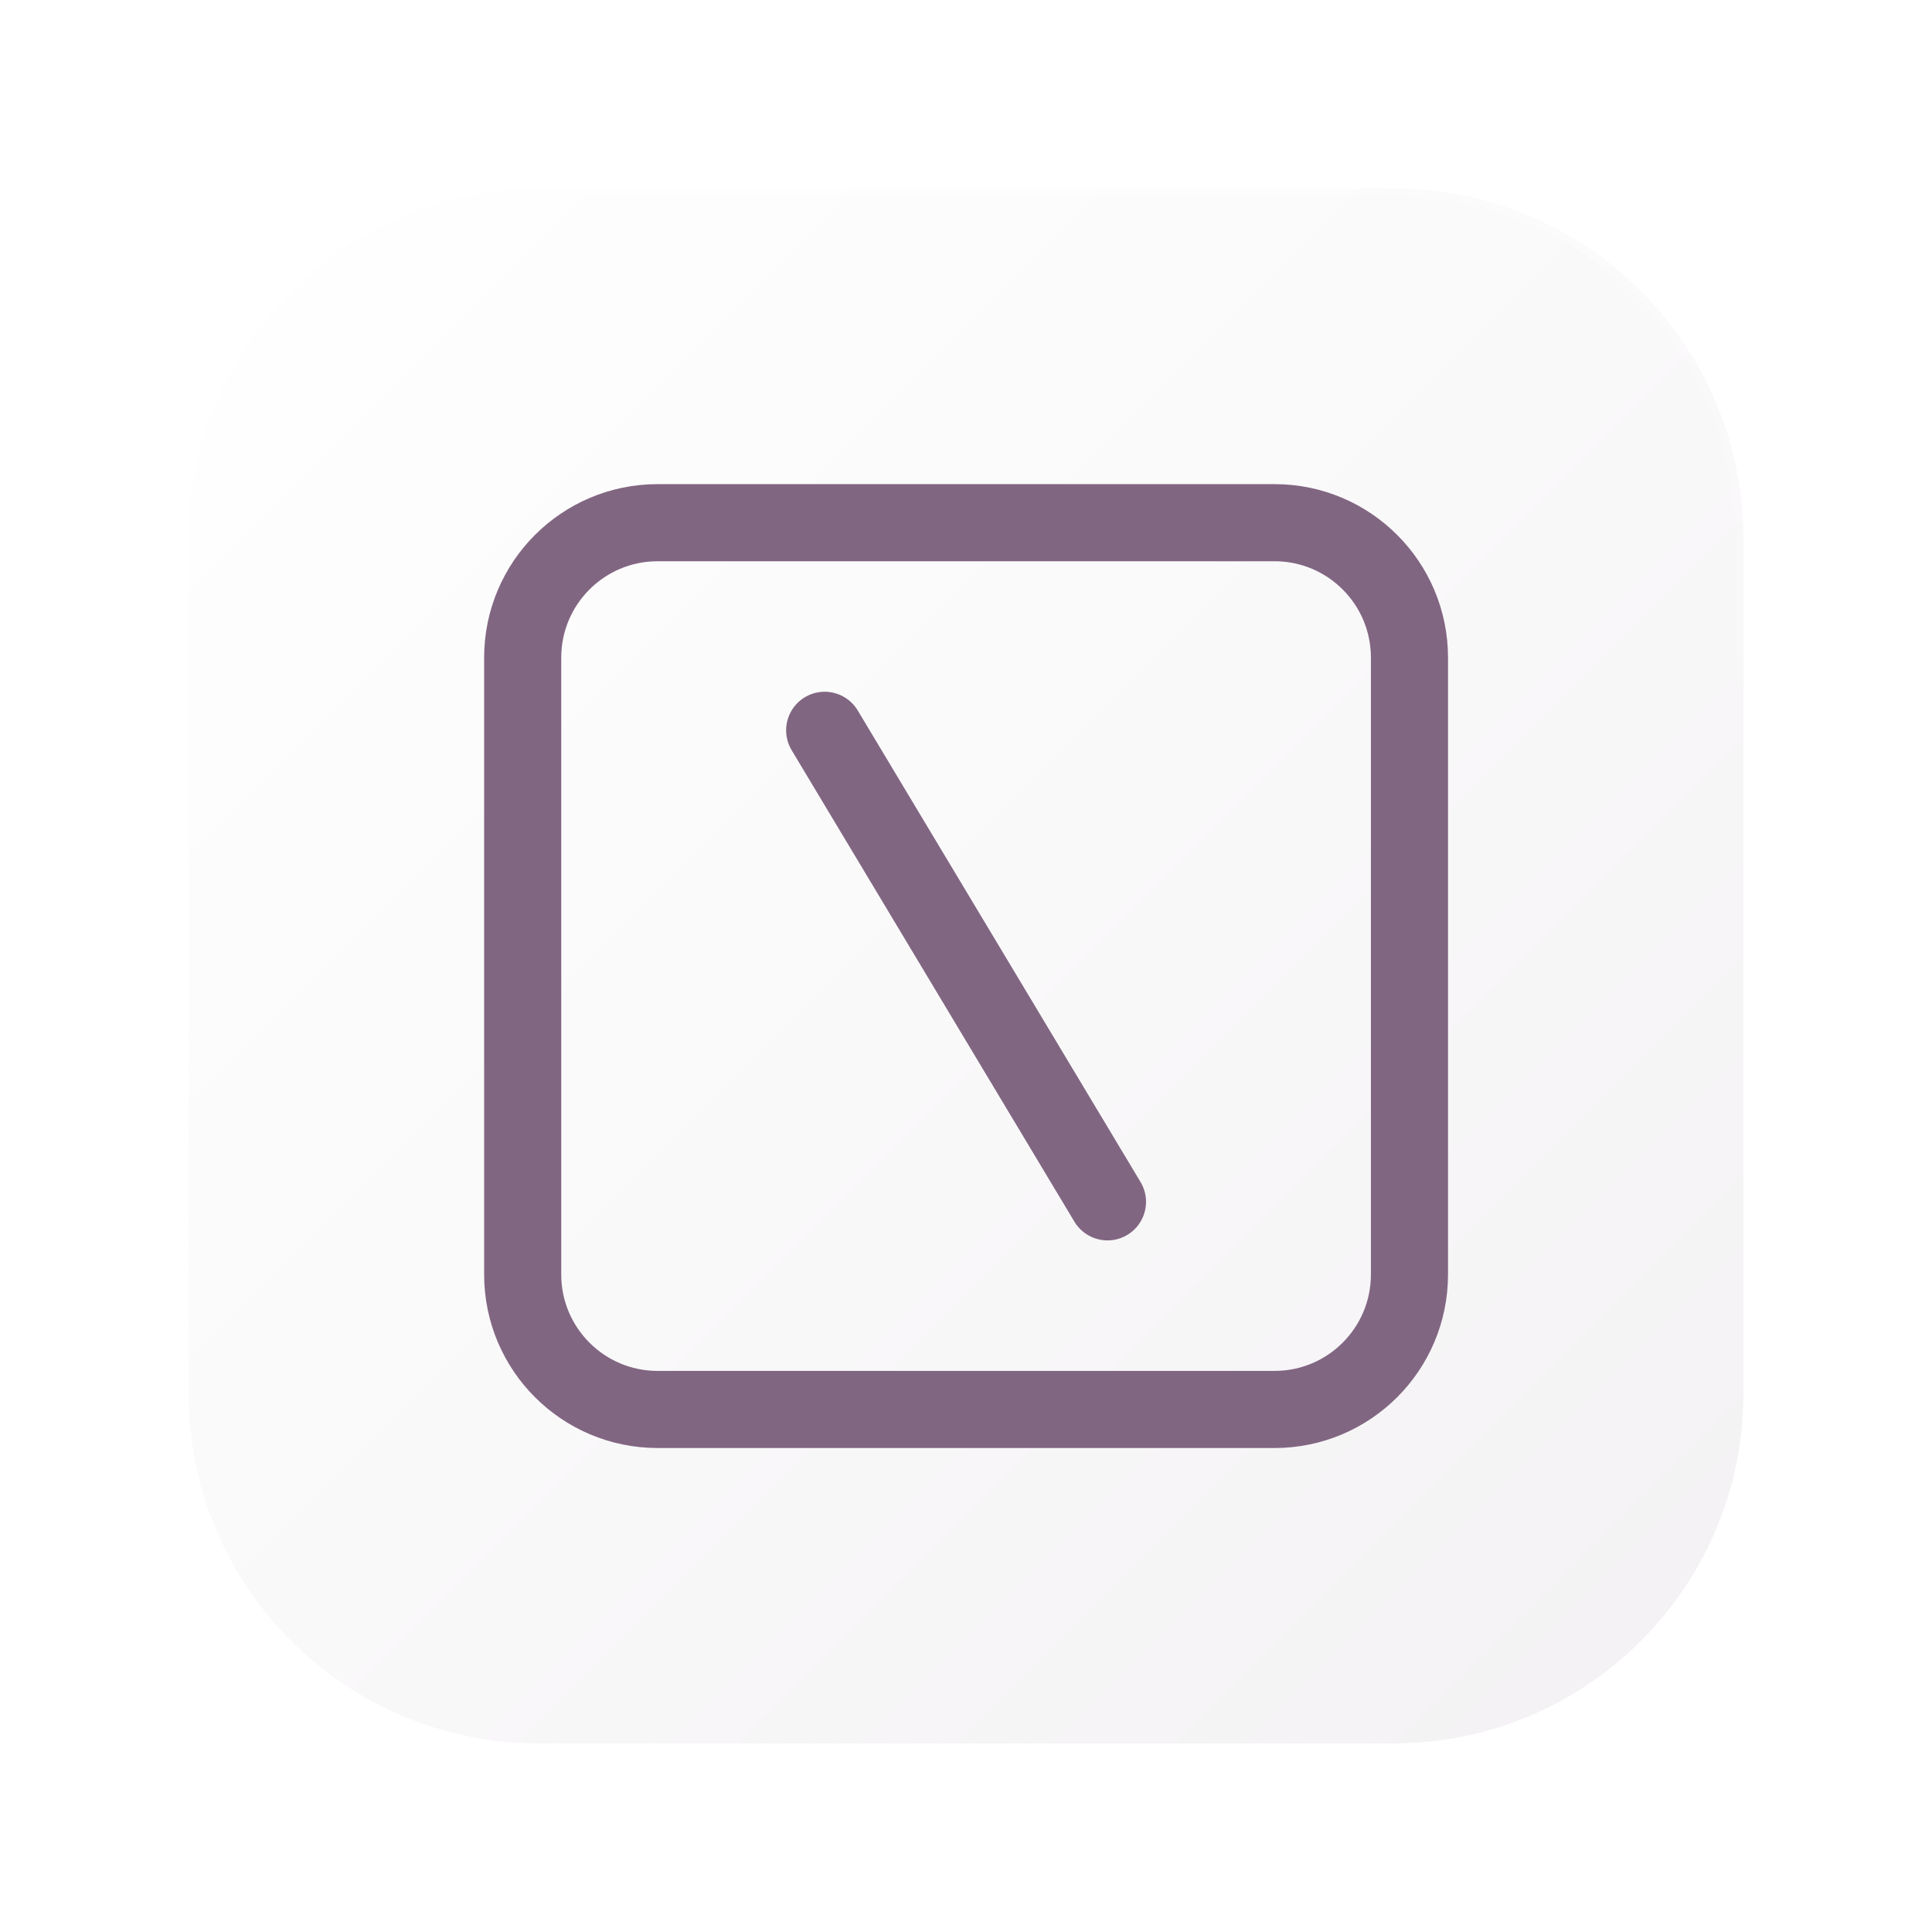
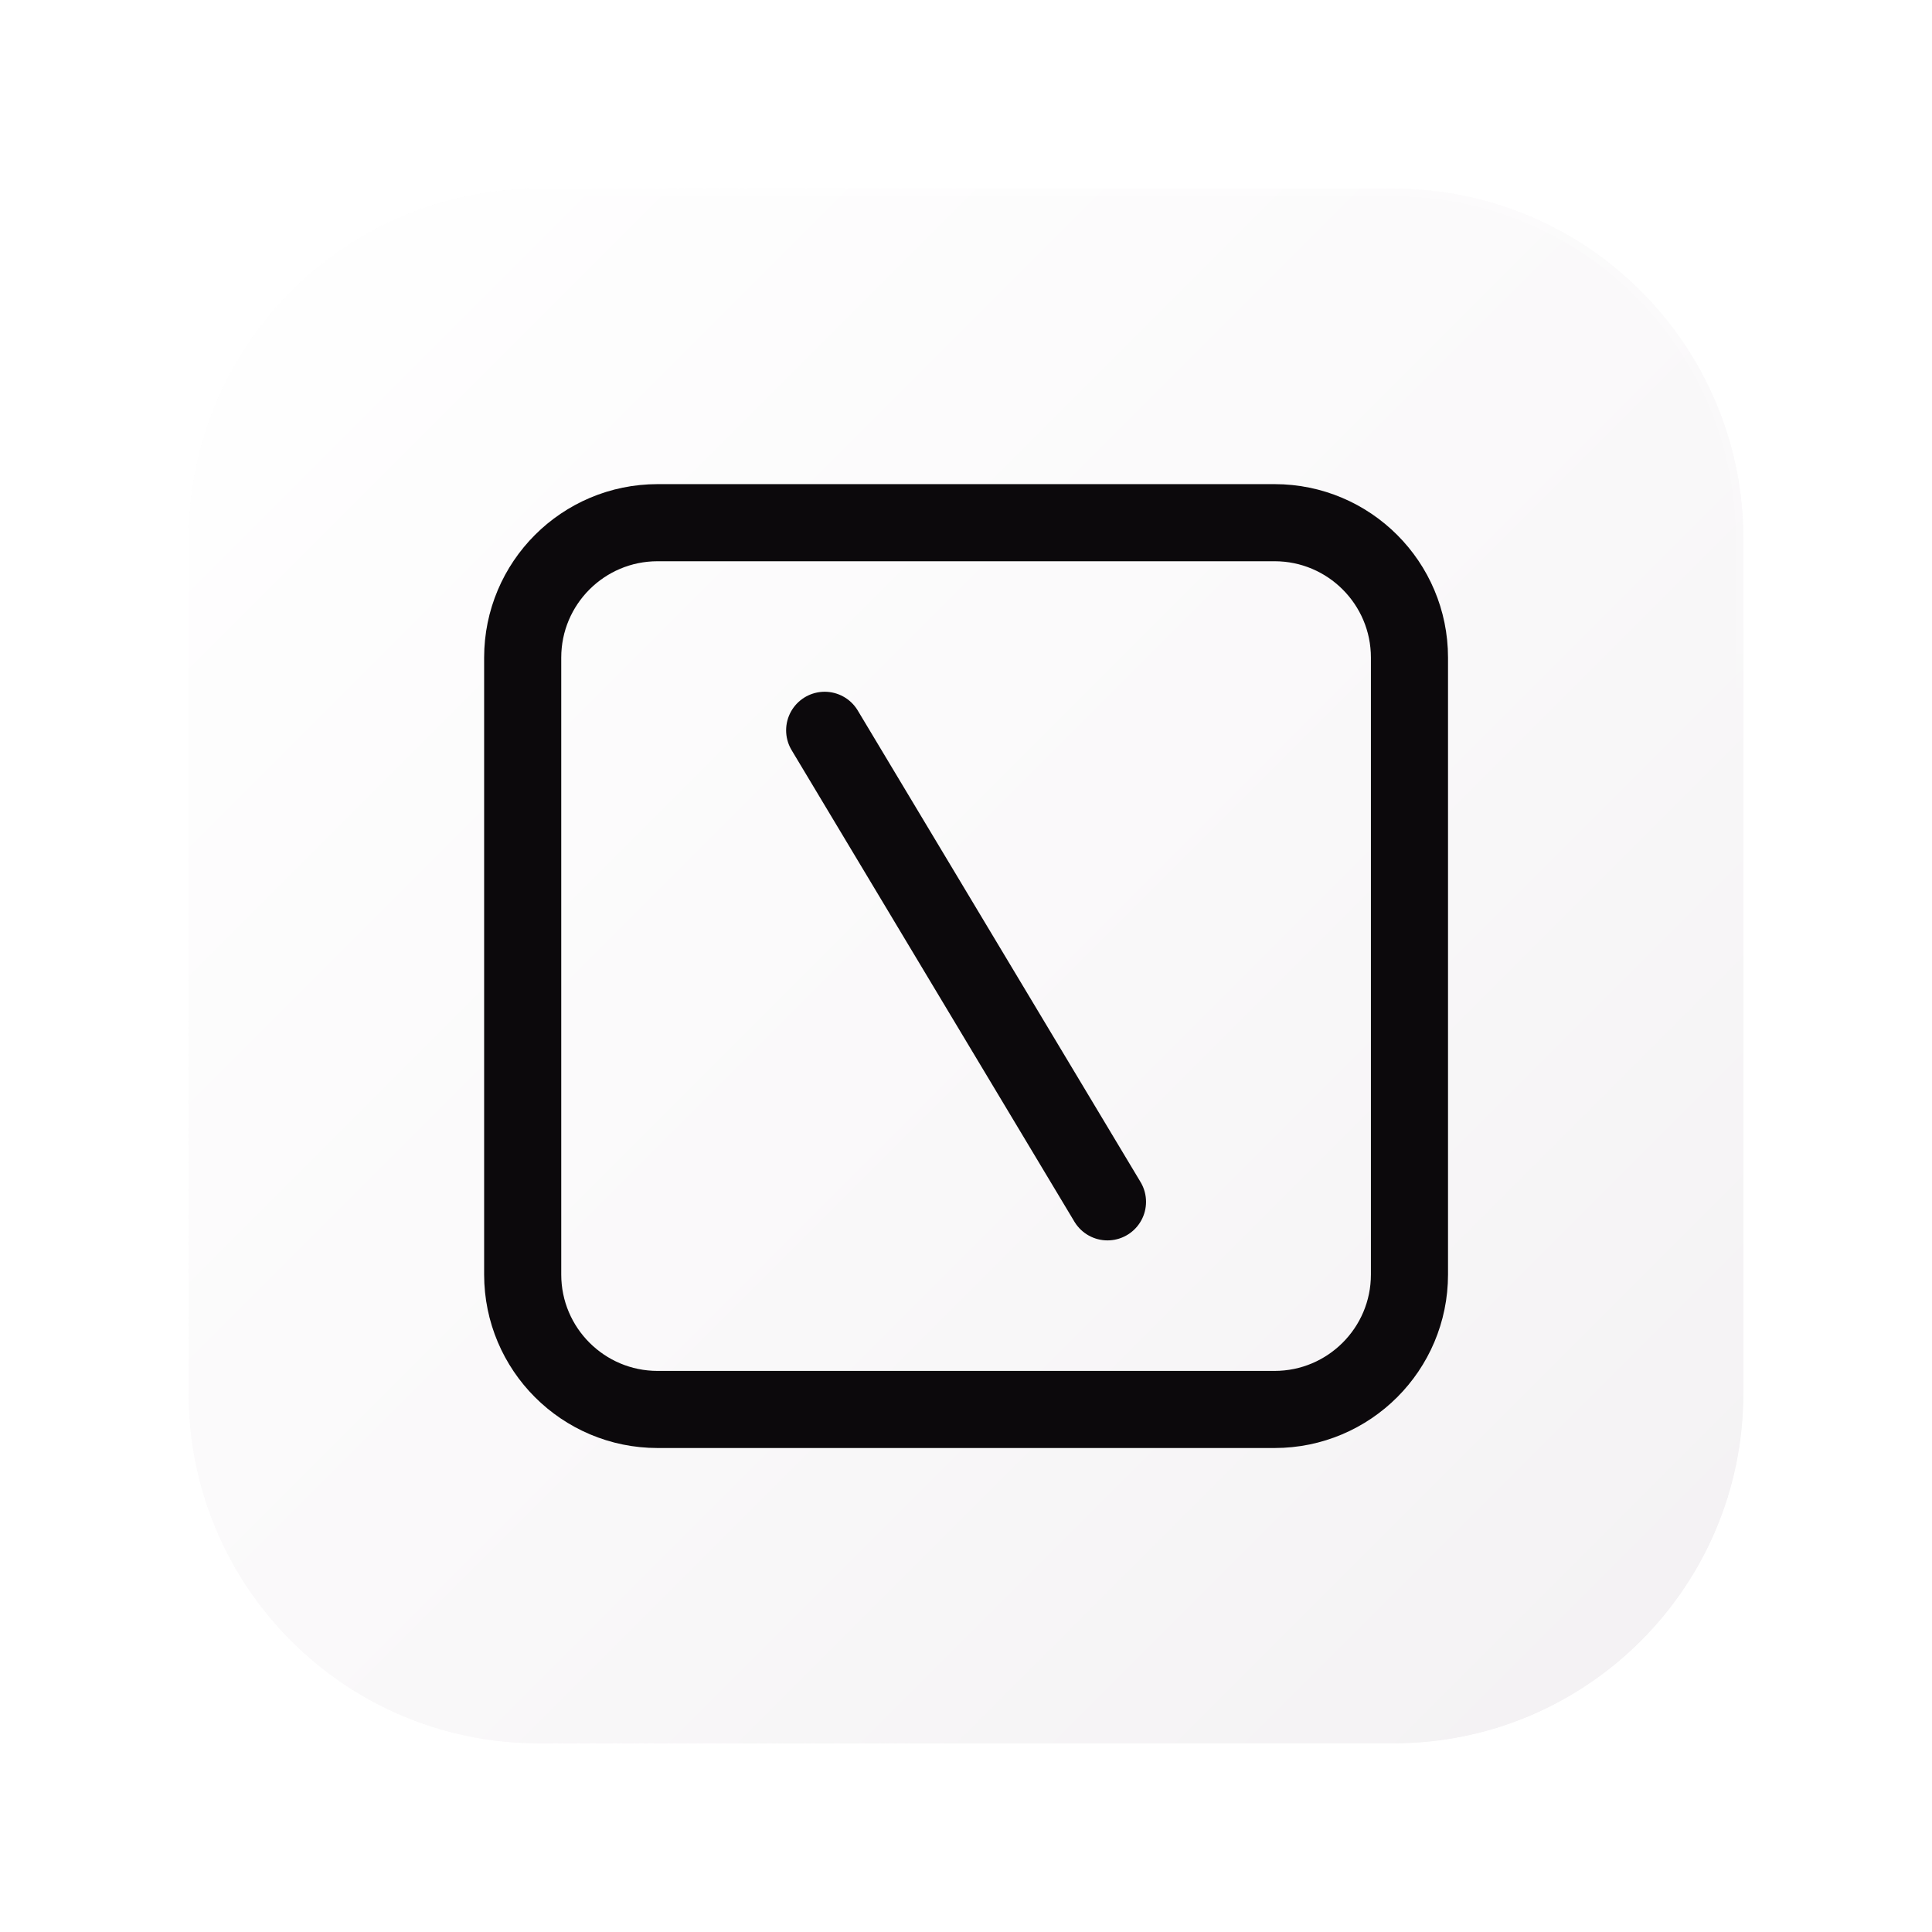
<svg xmlns="http://www.w3.org/2000/svg" viewBox="0 0 1024 1024" width="1024" height="1024">
  <defs>
    <linearGradient id="bg" x1="0" y1="0" x2="1" y2="1">
      <stop offset="0" stop-color="#FFFFFF" />
      <stop offset="0.5" stop-color="#FAF9FA" />
      <stop offset="1" stop-color="#F3F1F3" />
    </linearGradient>
    <linearGradient id="highlight" x1="0" y1="0" x2="0" y2="1">
      <stop offset="0" stop-color="#FFFFFF" stop-opacity="0.28" />
      <stop offset="0.4" stop-color="#FFFFFF" stop-opacity="0" />
    </linearGradient>
    <pattern id="grain" patternUnits="userSpaceOnUse" width="500" height="500">
      <svg width="500" height="500" viewBox="0 0 100 100">
        <filter id="n">
          <feTurbulence type="turbulence" baseFrequency="1.4" numOctaves="1" seed="2" stitchTiles="stitch" result="n" />
          <feComponentTransfer result="g">
            <feFuncR type="linear" slope="4" intercept="1" />
            <feFuncG type="linear" slope="4" intercept="1" />
            <feFuncB type="linear" slope="4" intercept="1" />
          </feComponentTransfer>
          <feColorMatrix type="saturate" values="0" in="g" />
        </filter>
        <rect width="100%" height="100%" filter="url(#n)" />
      </svg>
    </pattern>
    <rect id="tile" x="100" y="100" width="824" height="824" rx="185.4" />
    <clipPath id="tileClip">
      <use href="#tile" />
    </clipPath>
  </defs>
  <use href="#tile" fill="url(#bg)" />
  <g clip-path="url(#tileClip)" style="isolation:isolate">
    <use href="#tile" fill="url(#bg)" />
    <use href="#tile" fill="url(#grain)" style="mix-blend-mode:multiply" opacity="0.06" />
  </g>
  <use href="#tile" fill="none" stroke="url(#highlight)" stroke-width="8" clip-path="url(#tileClip)" />
  <g style="isolation:isolate">
-     <g style="mix-blend-mode:multiply" transform="translate(256.6 256.6) scale(5.1088)" fill="none" stroke="#816682" stroke-width="8" stroke-linecap="round" stroke-linejoin="round">
+     <g style="mix-blend-mode:multiply" transform="translate(256.6 256.6) scale(5.1088)" fill="none" stroke="#0C090C" stroke-width="8" stroke-linecap="round" stroke-linejoin="round">
      <rect x="4" y="4" width="92" height="92" rx="14" />
      <path d="M35.33 25.54 L64.67 74.46" />
    </g>
  </g>
</svg>
